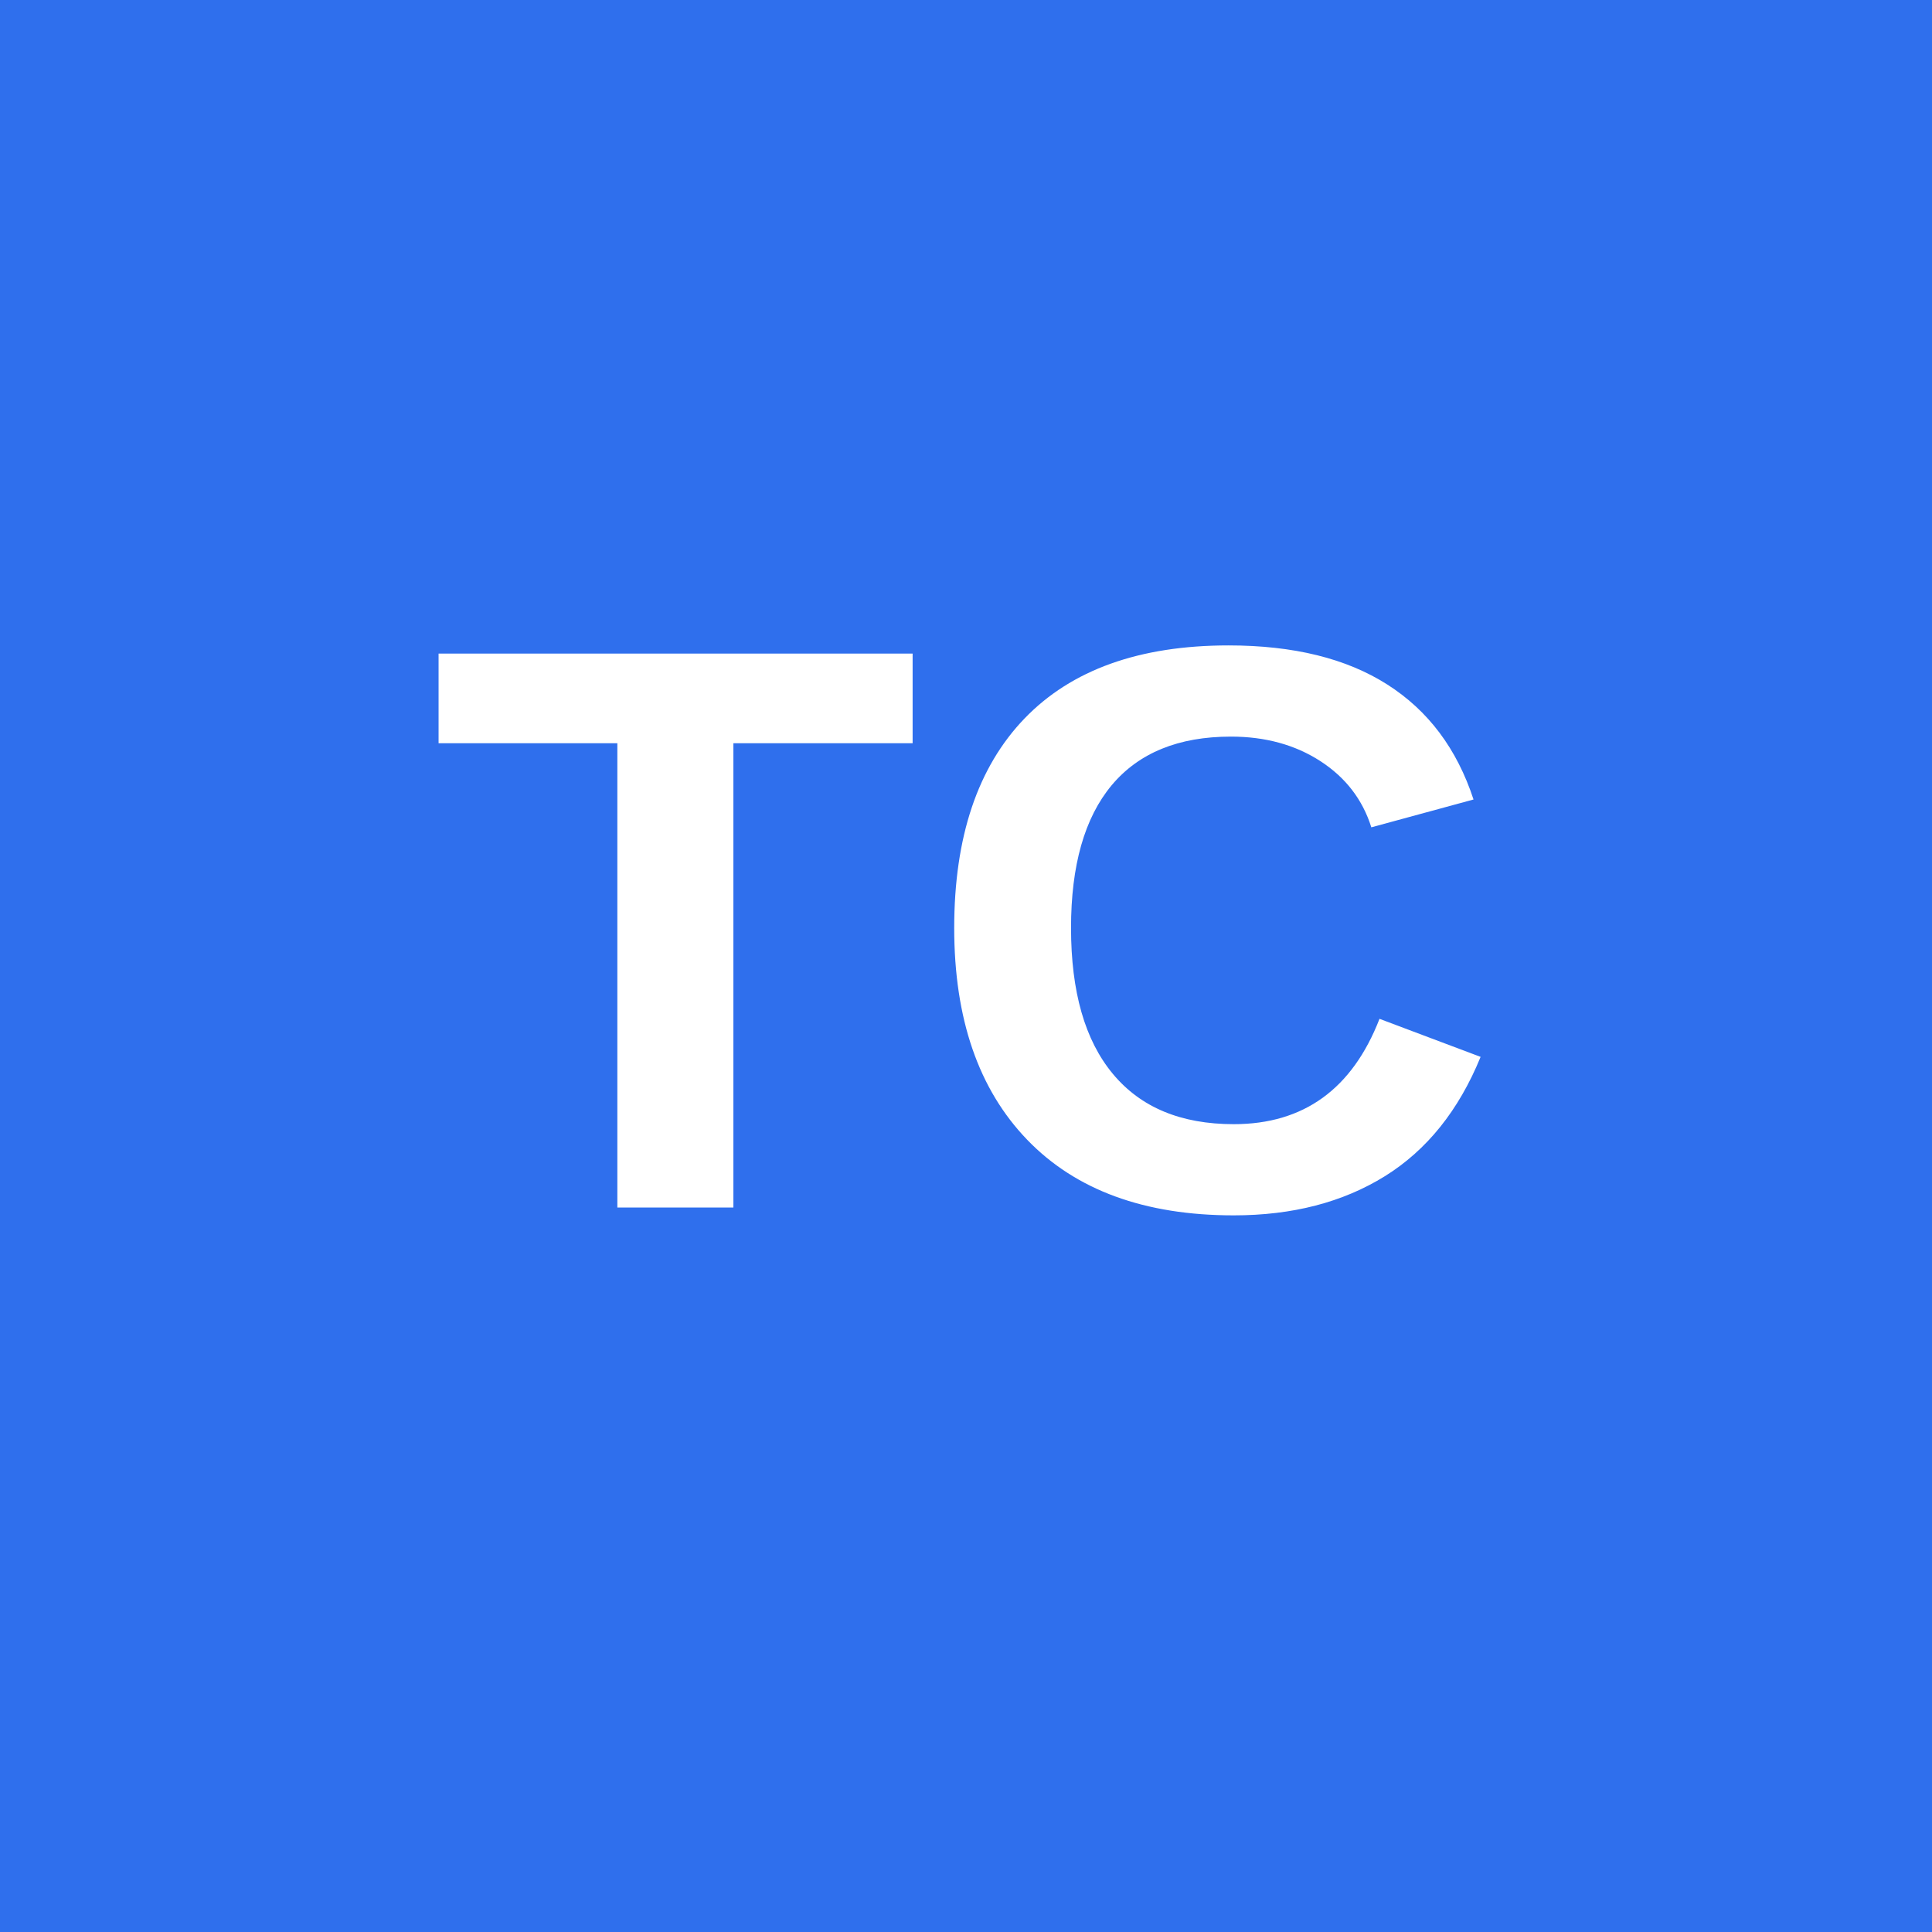
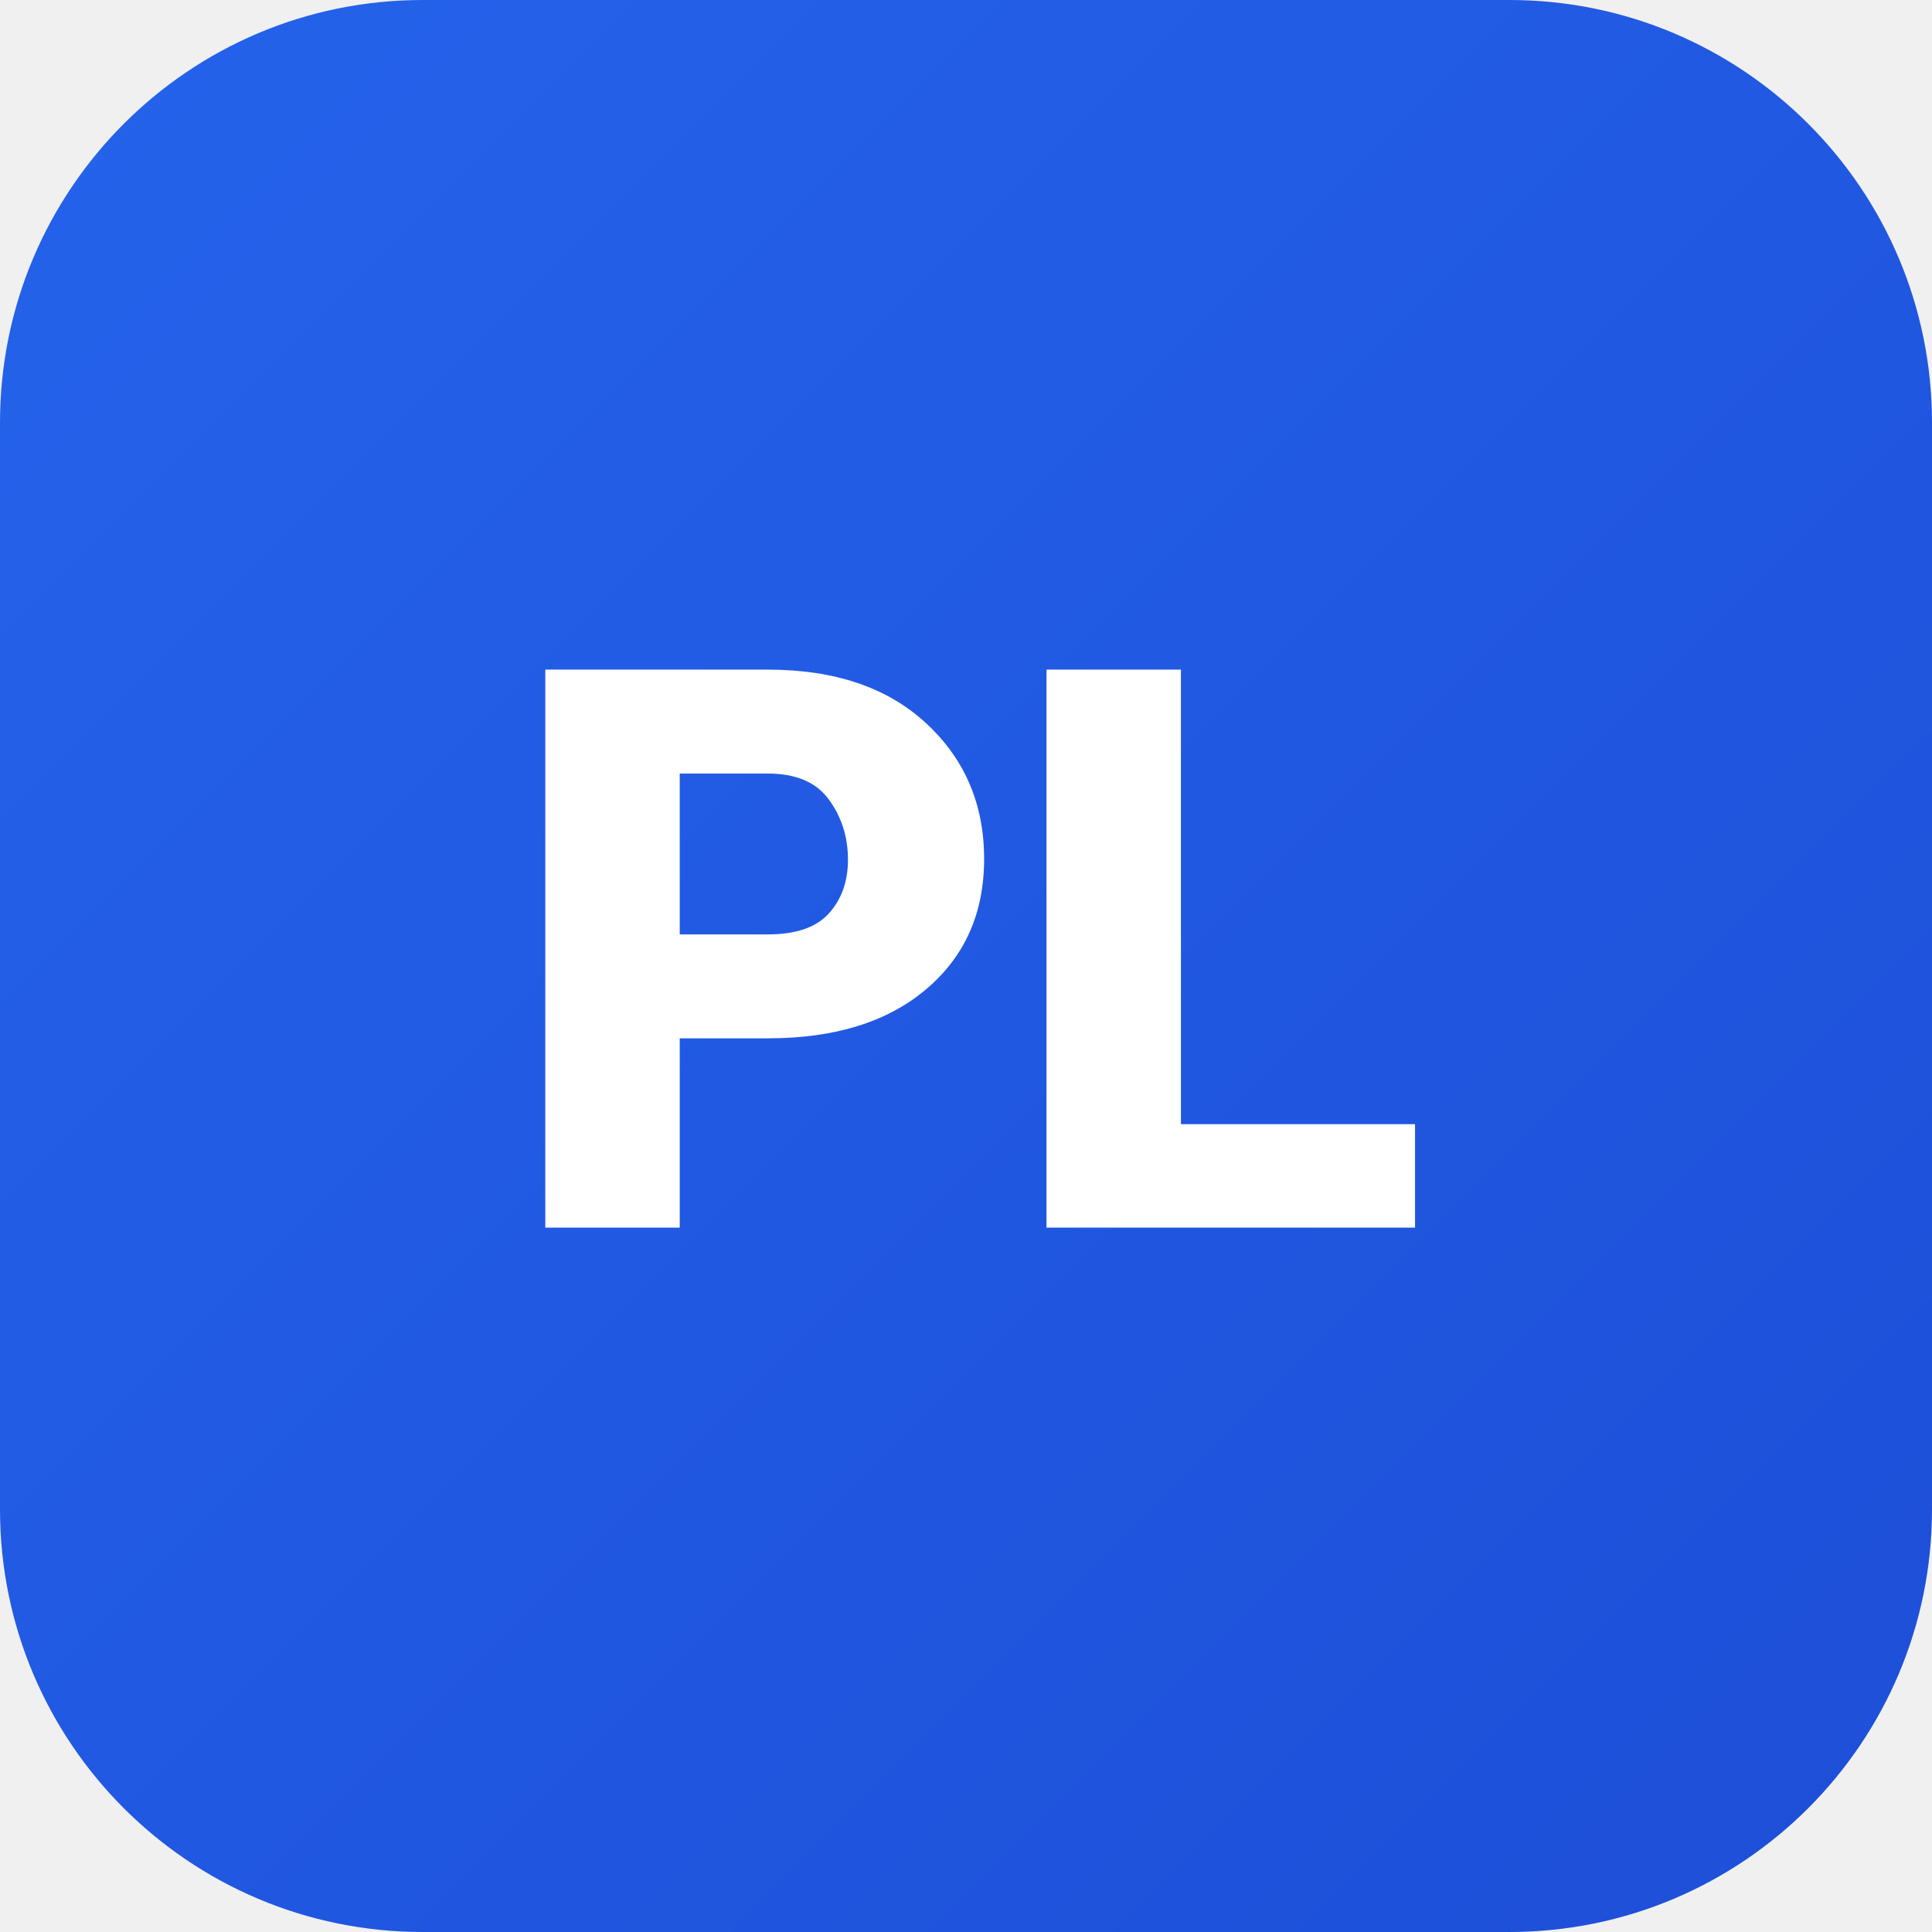
- <svg xmlns="http://www.w3.org/2000/svg" width="192" height="192">
-   <rect width="192" height="192" fill="#2f6fed" />
-   <text x="96" y="120" font-family="Arial, sans-serif" font-size="80" font-weight="bold" fill="white" text-anchor="middle">TC</text>
+ <svg xmlns="http://www.w3.org/2000/svg" width="192" height="192" viewBox="0 0 192 192">
+   <defs>
+     <linearGradient id="grad" x1="0%" y1="0%" x2="100%" y2="100%">
+       <stop offset="0%" stop-color="#2563eb" />
+       <stop offset="100%" stop-color="#1d4ed8" />
+     </linearGradient>
+   </defs>
+   <rect width="192" height="192" rx="42" fill="url(#grad)" />
+   <text x="96" y="122" font-family="-apple-system, BlinkMacSystemFont, 'Segoe UI', Roboto, sans-serif" font-size="78" font-weight="800" fill="white" text-anchor="middle" letter-spacing="-1">PL</text>
</svg>
